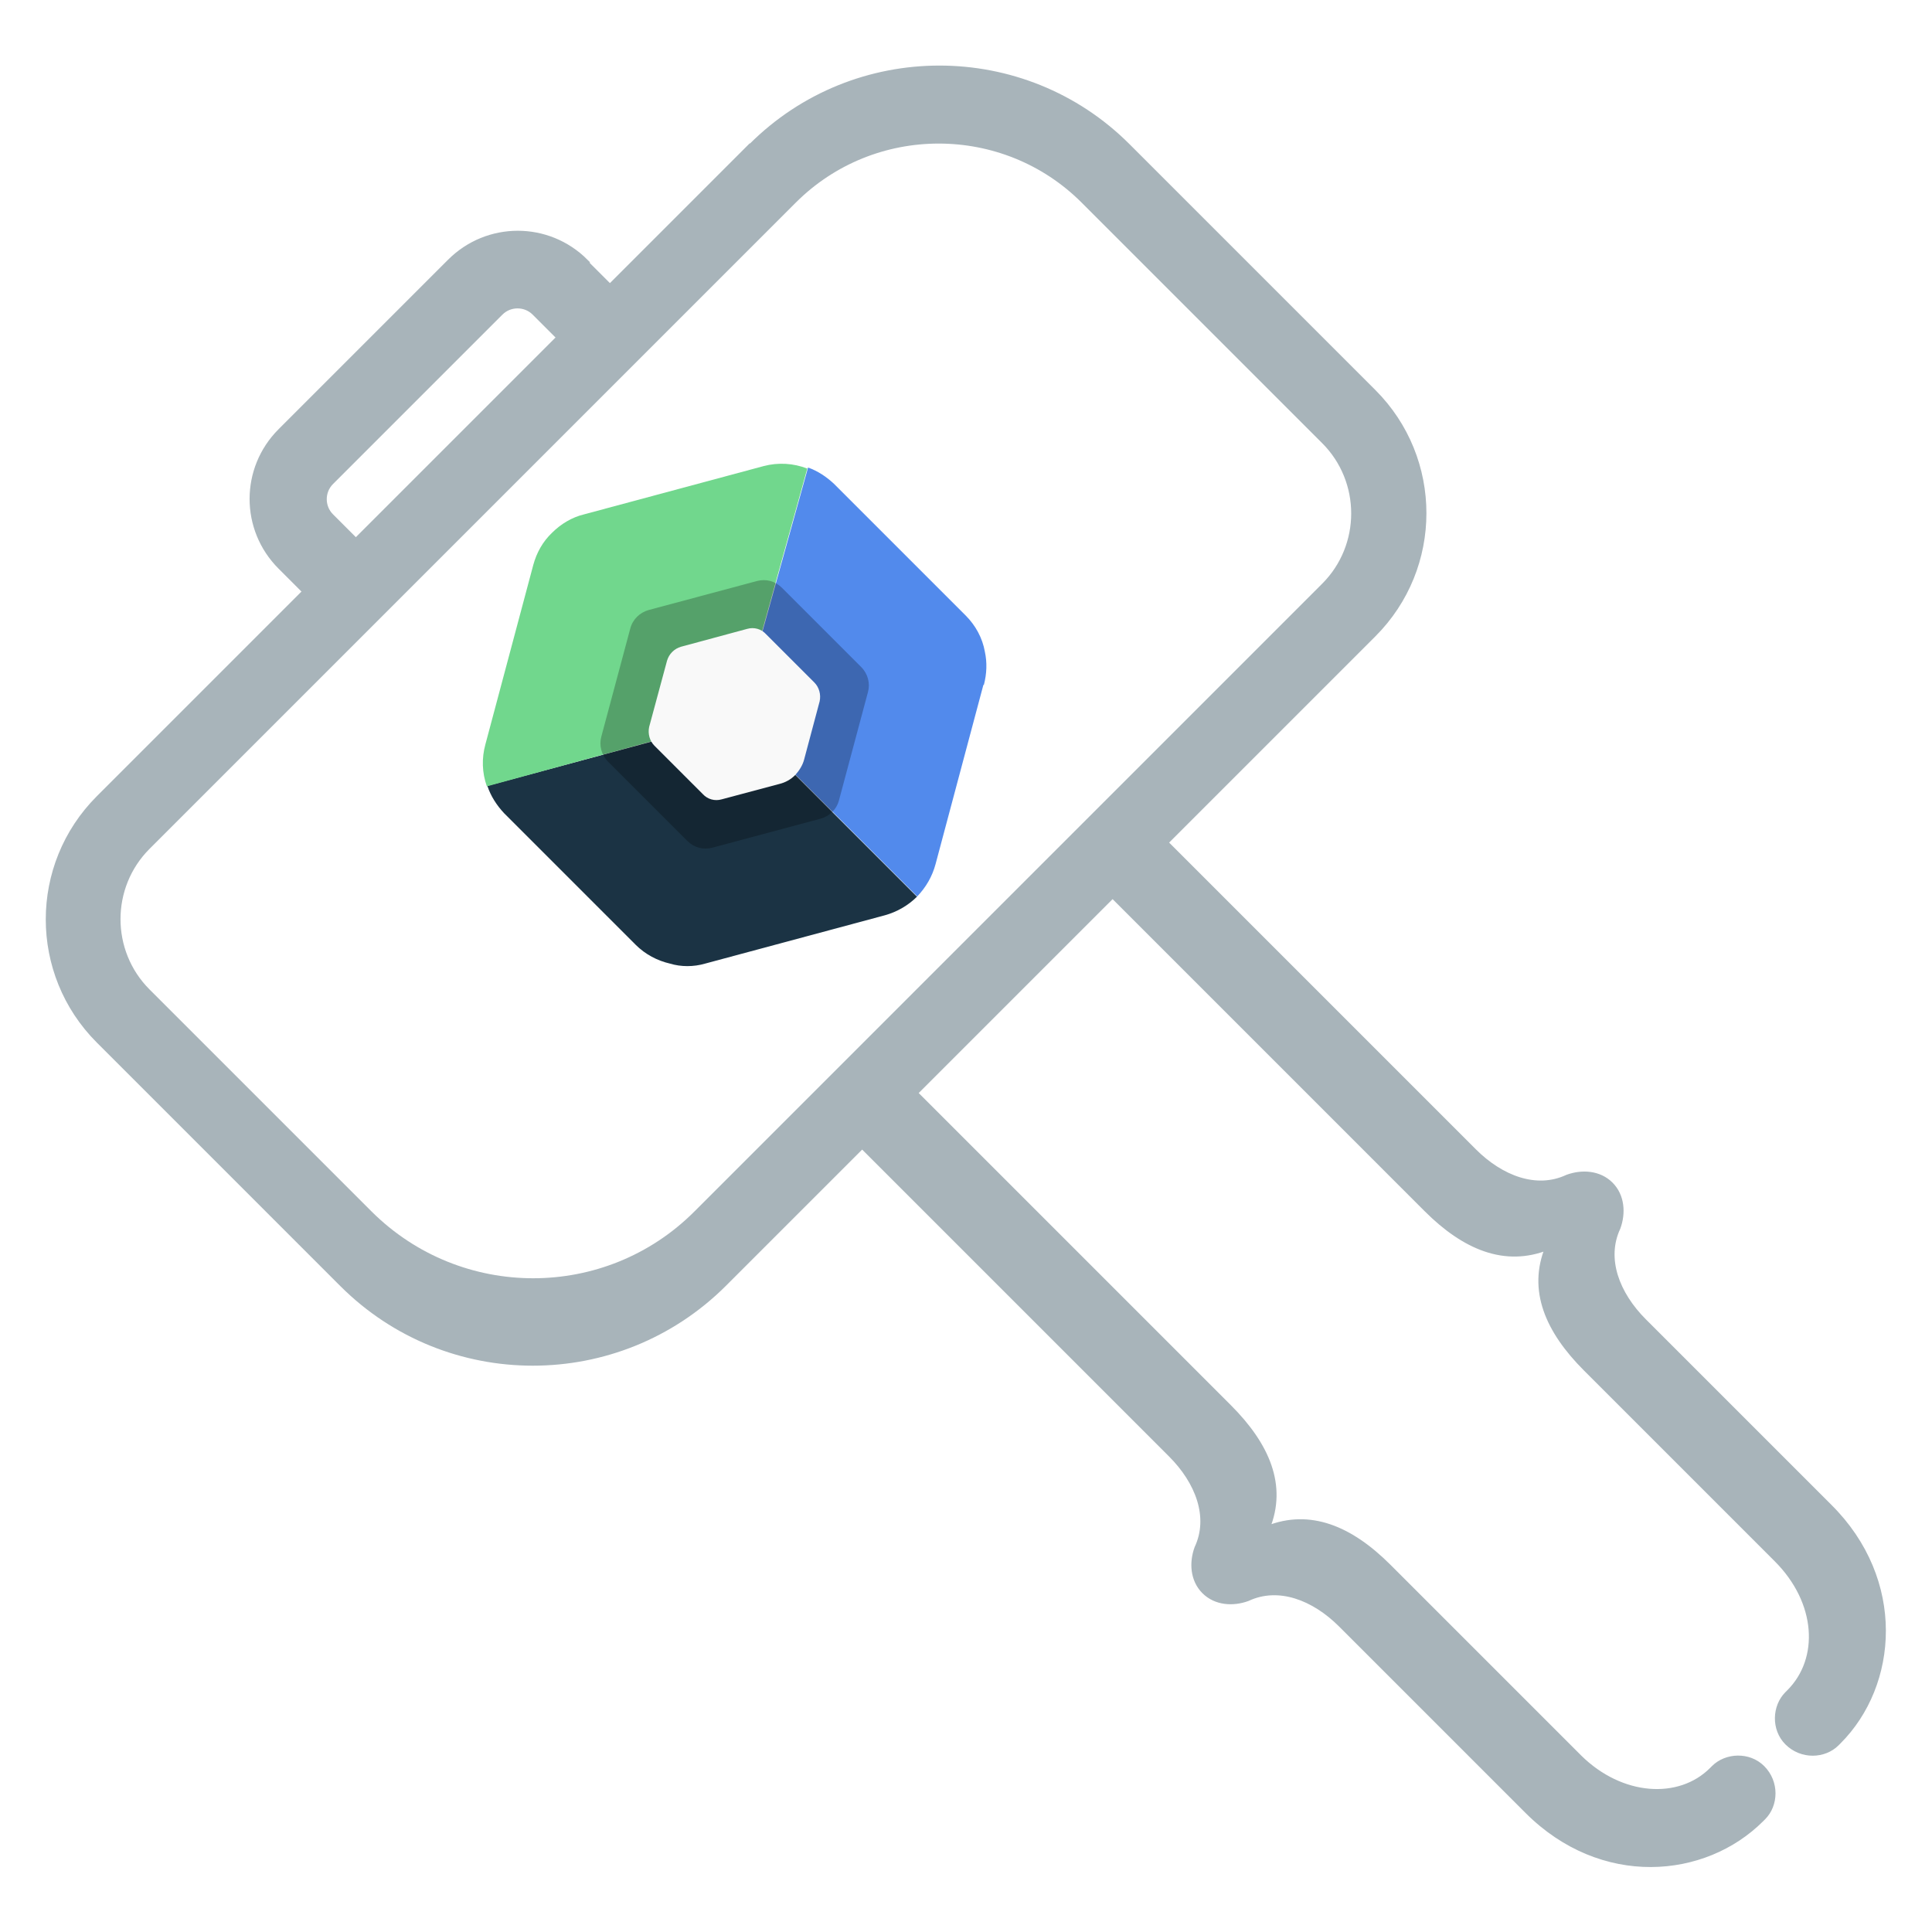
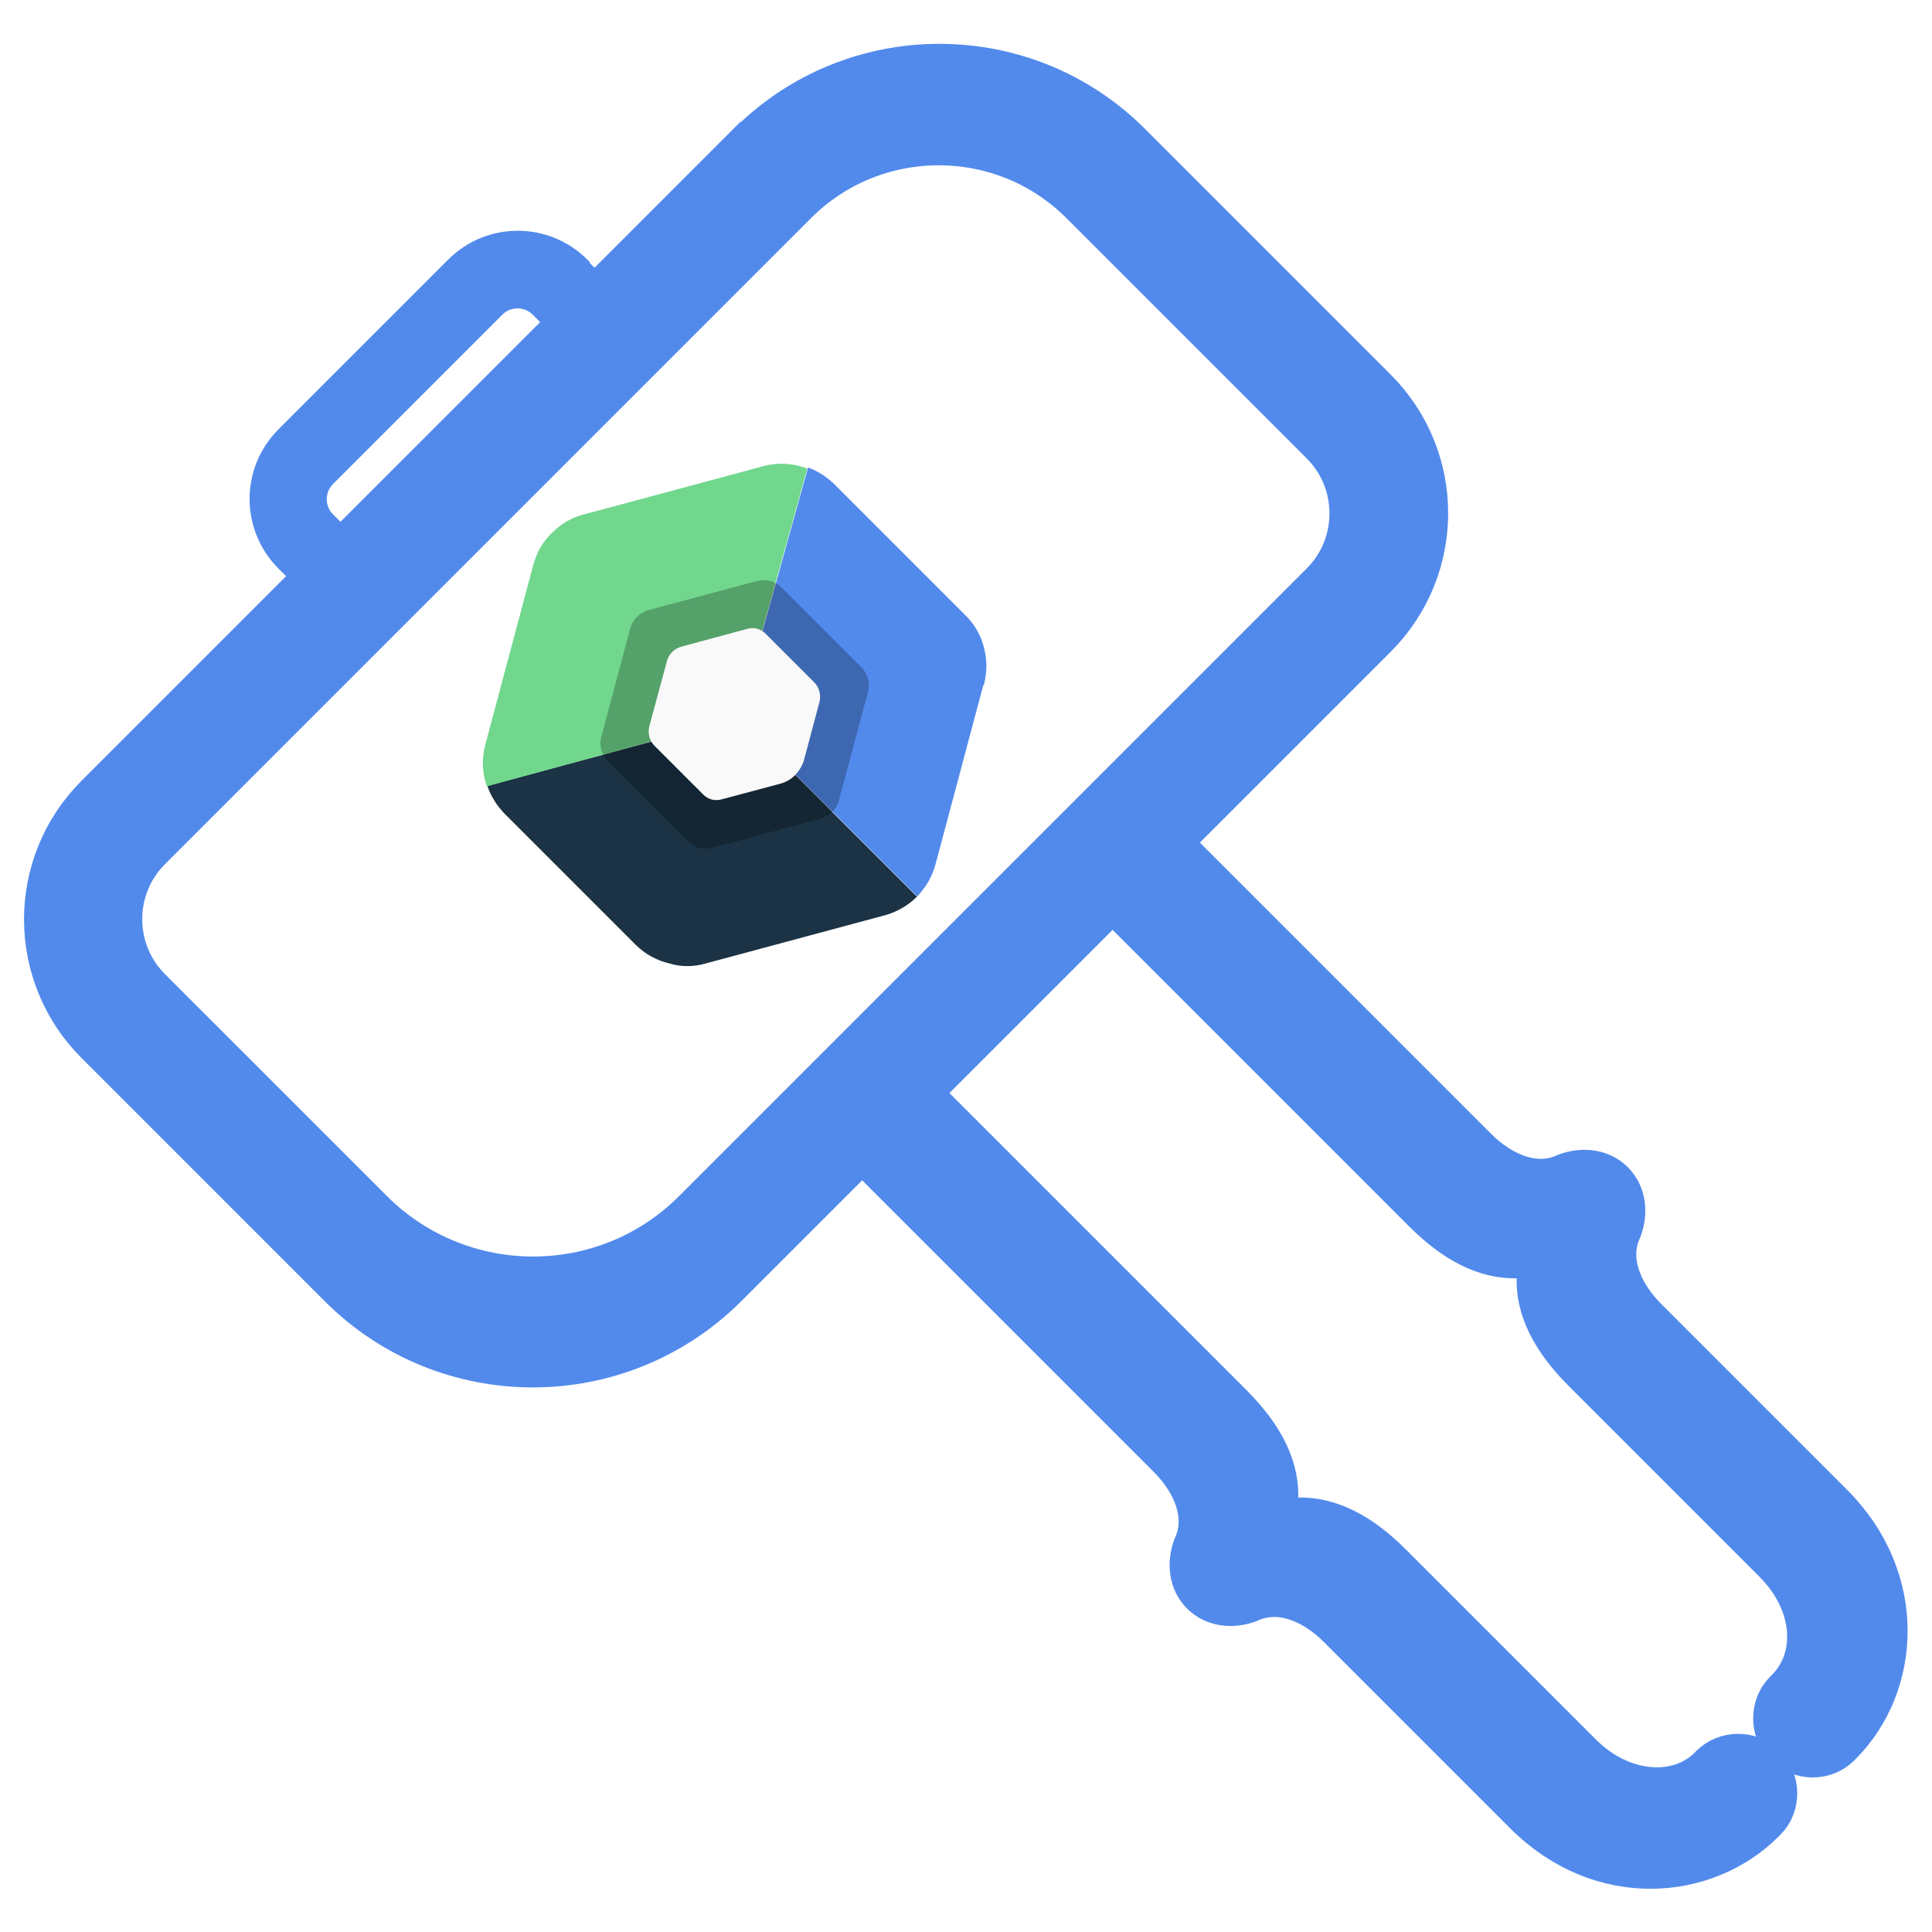
<svg xmlns="http://www.w3.org/2000/svg" id="Layer_1" data-name="Layer 1" viewBox="0 0 40 40">
  <defs>
    <style>
      .cls-1 {
-         stroke-width: .1px;
+         stroke-width: 1px;
      }

      .cls-1, .cls-2 {
-         fill: #a8b4ba;
-         stroke: #a8b4ba;
+         fill: #528aec;
+         stroke: #528aec;
        stroke-miterlimit: 10;
      }

      .cls-3 {
        fill: #1b3344;
      }

      .cls-4 {
        fill: #71d78d;
      }

      .cls-5 {
        fill: #f9f9f9;
      }

      .cls-2 {
        stroke-width: .15px;
      }

      .cls-6 {
        opacity: .25;
      }

      .cls-7 {
        fill: #528aec;
      }
    </style>
  </defs>
  <g>
    <path class="cls-1" d="m32.45,24.37c-.64.3-1.37.02-1.93-.54l-6.36-6.36s-.02-.02-.03-.03l-1.1,1.1s.02.02.03.03l6.47,6.47c.79.79,1.63,1.14,2.51.79-.36.88,0,1.72.79,2.51l3.95,3.95c.88.88.94,2.06.26,2.74l-.04.04c-.26.26-.28.73,0,1.01.3.3.77.28,1.03.02l.04-.04c1.18-1.18,1.35-3.34-.19-4.87l-3.84-3.84c-.56-.56-.84-1.29-.54-1.93.11-.3.09-.66-.15-.9s-.6-.26-.9-.15Z" />
    <path class="cls-1" d="m35.48,36.6l-.04.04c-.67.67-1.87.6-2.74-.26l-3.95-3.95c-.79-.79-1.63-1.14-2.51-.79.36-.88,0-1.72-.79-2.51l-6.47-6.47s-.02-.02-.03-.03l-1.1,1.1s.02.02.03.03l6.36,6.36c.56.56.84,1.29.54,1.93-.11.3-.09.66.15.9s.6.26.9.15c.64-.3,1.37-.02,1.93.54l3.86,3.86c1.54,1.54,3.67,1.35,4.85.17l.04-.04c.26-.26.28-.73-.02-1.03-.28-.28-.75-.26-1.01,0Z" />
  </g>
  <path class="cls-1" d="m15.54,3.02L2.04,16.52c-1.39,1.39-1.39,3.64,0,5.03l5.04,5.04c2.18,2.18,5.72,2.18,7.91,0l13.45-13.45c1.39-1.39,1.39-3.64,0-5.03l-5.09-5.09c-2.15-2.15-5.65-2.15-7.8,0Zm11.87,6.12c.82.82.82,2.16,0,2.98l-13,13c-1.86,1.86-4.88,1.86-6.75,0l-4.6-4.6c-.82-.82-.82-2.16,0-2.98l13.38-13.38c1.65-1.65,4.34-1.65,5.99,0l4.97,4.97Z" />
  <path class="cls-2" d="m12.1,5.44l.51.51-1.02,1.02-.51-.51c-.2-.2-.53-.2-.73,0l-3.51,3.51c-.2.2-.2.53,0,.73l.51.51-1.02,1.02-.51-.51c-.77-.77-.77-2.01,0-2.78l3.51-3.51c.77-.77,2.01-.77,2.78,0Z" />
  <g>
    <path class="cls-3" d="m18.99,18.56c-.19.19-.42.32-.67.39l-3.72,1c-.24.07-.5.07-.73,0-.26-.06-.51-.19-.71-.39l-2.72-2.72c-.16-.17-.28-.36-.35-.57l5.2-1.4h0s3.7,3.7,3.7,3.7Z" />
    <path class="cls-4" d="m16.72,9.68l-1.44,5.18h0s-5.2,1.42-5.2,1.42c-.1-.28-.11-.58-.03-.87l.99-3.71c.07-.26.2-.49.39-.67h0c.18-.18.41-.32.66-.38l3.72-1c.3-.08.62-.06.9.05Z" />
    <path class="cls-7" d="m20.36,14.18l-.99,3.71c-.07.26-.2.48-.38.67l-3.7-3.7h0s1.44-5.18,1.44-5.18c.2.07.38.19.54.34l2.72,2.72c.21.21.35.47.4.75.05.23.04.46-.02.69Z" />
    <path class="cls-6" d="m12.59,15.77l1.64,1.64c.14.14.33.19.52.14l2.24-.6c.18-.05.33-.19.38-.38l.6-2.24c.05-.18,0-.38-.14-.52l-1.64-1.64c-.14-.14-.33-.19-.52-.14l-2.24.6c-.18.05-.33.19-.38.38l-.6,2.24c-.05.18,0,.38.14.52Z" />
    <path class="cls-5" d="m16.46,16.05c-.09.09-.2.15-.32.18l-1.2.32c-.14.04-.29,0-.39-.11l-1-1c-.1-.1-.14-.25-.11-.39l.37-1.37c.04-.14.15-.25.29-.29l1.37-.37c.14-.04.29,0,.39.11l1,1c.1.1.14.25.11.39l-.32,1.2c-.03.12-.1.23-.18.32Z" />
  </g>
</svg>
